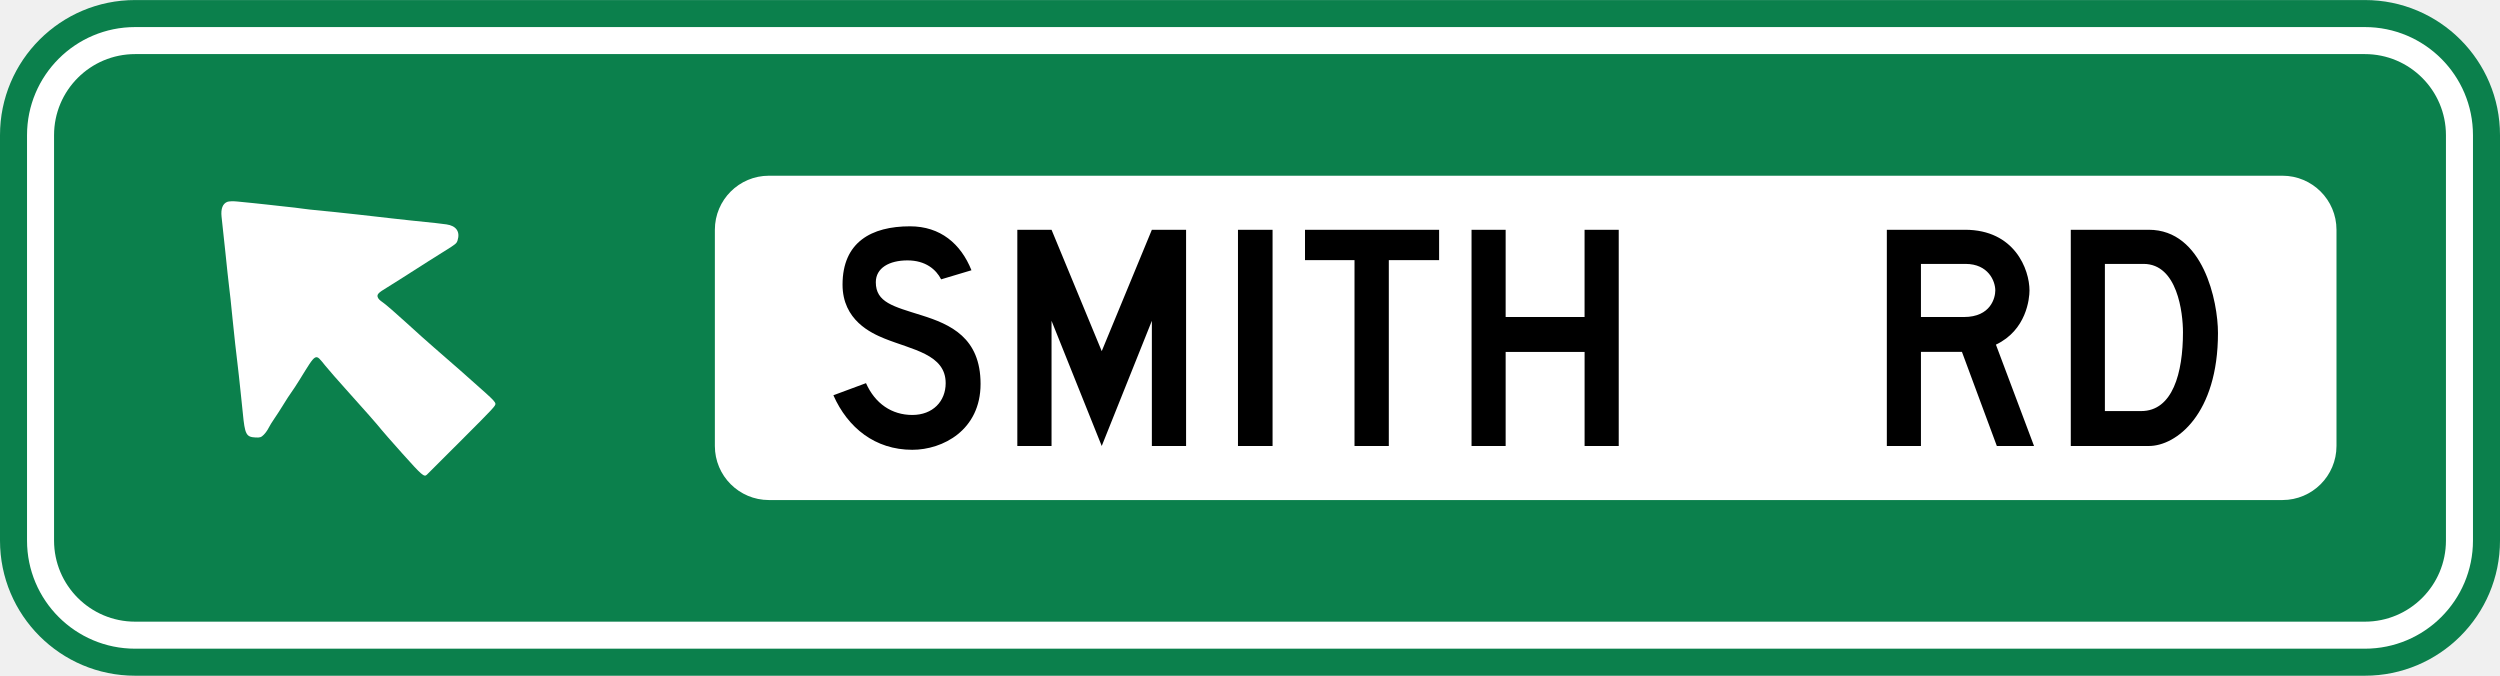
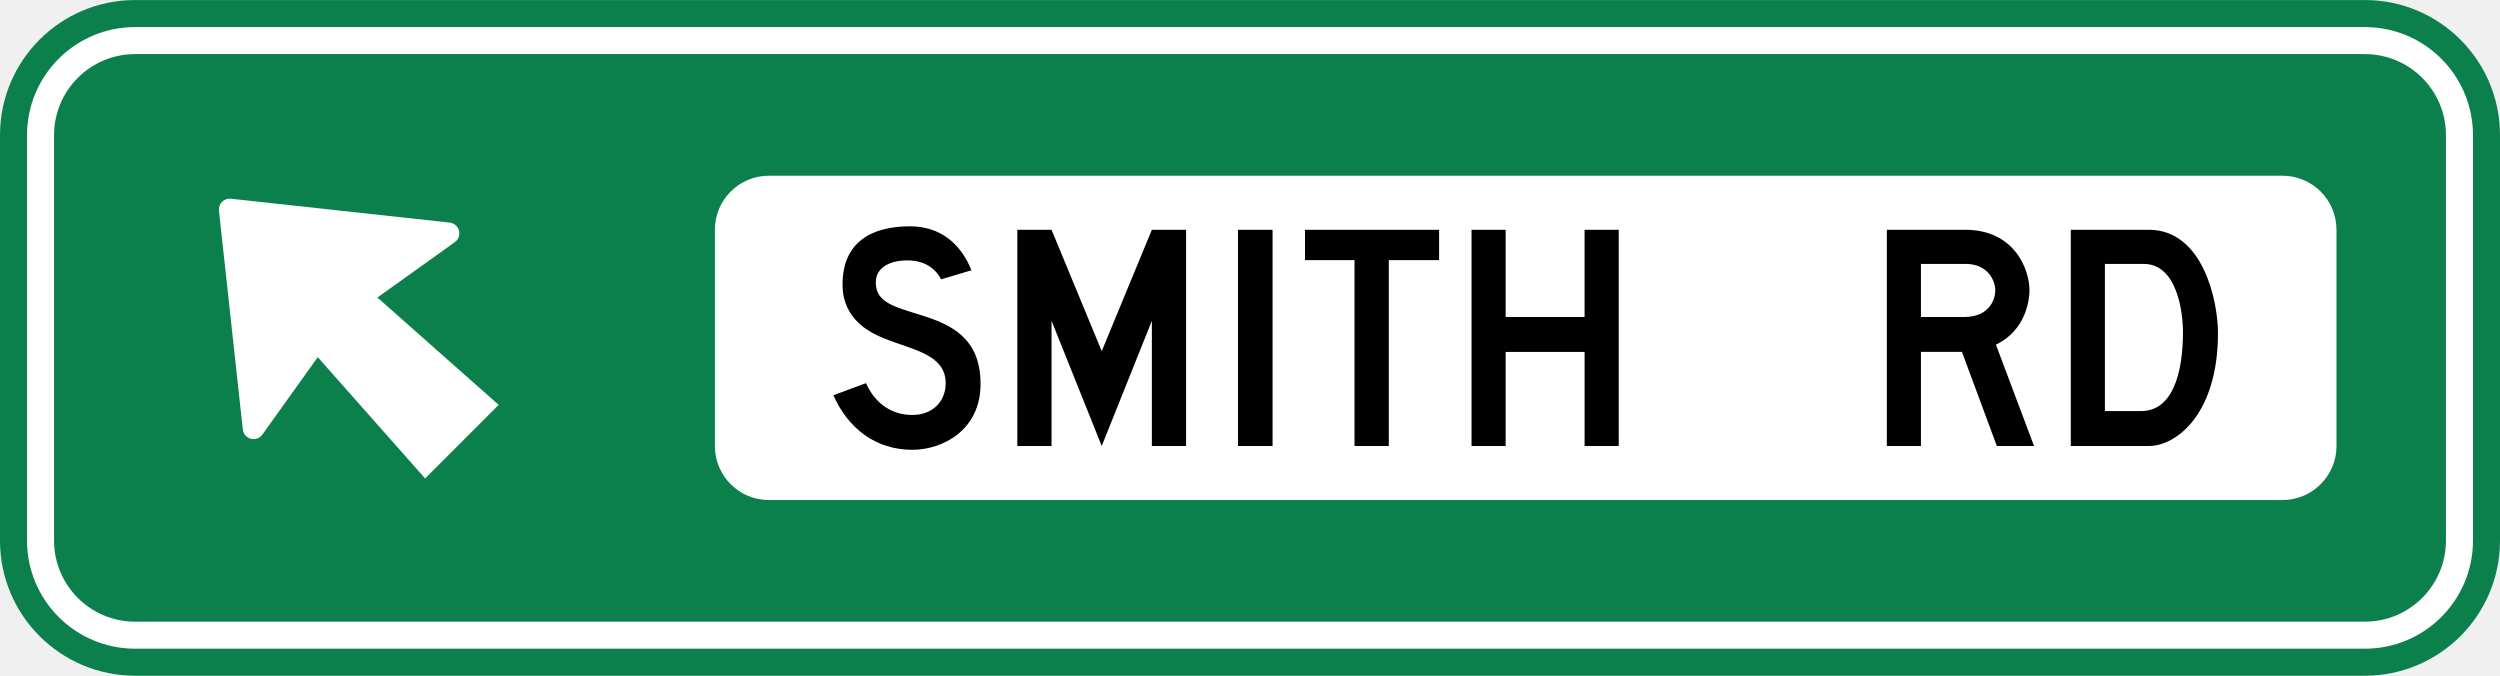
<svg xmlns="http://www.w3.org/2000/svg" version="1.1" width="65.26mm" height="17.64mm" viewBox="0 0 185 50">
  <g transform="scale(0.1)">
    <g id="panel">
      <path id="edge" fill="#0b804c" d="M100 0h1650a100 100 0 0 1 100 100v300a100 100 0 0 1 -100 100h-1650a100 100 0 0 1 -100 -100v-300a100 100 0 0 1 100 -100Z" />
      <path id="border" fill="#fff" d="M100 20h1650a80 80 0 0 1 80 80v300a80 80 0 0 1 -80 80h-1650a80 80 0 0 1 -80 -80v-300a80 80 0 0 1 80 -80Z" />
      <path id="ground" fill="#0b804c" d="M100 40h1650a60 60 0 0 1 60 60v300a60 60 0 0 1 -60 60h-1650a60 60 0 0 1 -60 -60v-300a60 60 0 0 1 60 -60Z" />
    </g>
    <g id="legend">
-       <g transform="rotate(45 253 238) translate(128.92 128) scale(0.98)">
-         <path fill="#fff" d="M130.51 4.47 C126.84 7.23 124.46 9.13 108.9 21.81 C104.69 25.24 99.63 29.3 97.64 30.84 C95.66 32.38 91.93 35.35 89.36 37.42 C86.79 39.5 81.68 43.57 78.01 46.46 C74.34 49.35 68.25 54.26 64.46 57.37 C49.37 69.77 46.49 72.1 44.43 73.55 C43.25 74.37 38.75 77.93 34.43 81.45 C30.11 84.97 25.45 88.69 24.08 89.73 C22.71 90.76 19.13 93.65 16.15 96.13 C13.16 98.62 8.81 102.17 6.5 104.04 C4.18 105.9 1.9 108.37 1.42 109.53 C0 112.96 1.65 116.65 6.25 120.4 C10.8 124.11 18.22 130.09 27.52 137.54 C31.14 140.44 36.36 144.67 39.12 146.95 C41.89 149.22 45.28 151.93 46.67 152.97 C49.54 155.13 59.96 163.51 66.71 169.11 C72.54 173.94 91.35 189 93.99 190.96 C95.08 191.77 98.07 194.15 100.62 196.23 C103.18 198.32 108.02 202.22 111.39 204.92 C114.75 207.62 119.78 211.69 122.55 213.98 C135.01 224.27 137.09 224.93 142.27 220.26 C144.88 217.9 145.28 217.12 145.28 214.34 C145.28 212.58 144.82 209.82 144.26 208.22 C143.7 206.61 142.82 202.92 142.3 200.03 C141.78 197.13 140.57 191.53 139.62 187.6 C138.67 183.67 137.66 178.92 137.39 177.06 C137.12 175.2 136.09 170.29 135.12 166.15 C129.42 141.83 128.97 143.39 141.29 144.62 C145.76 145.07 156.36 145.78 164.85 146.21 C183.89 147.18 201.99 148.34 205.49 148.82 C206.94 149.02 217.68 149.72 229.36 150.37 C251.44 151.6 253.63 151.44 253.69 148.61 C253.7 147.91 253.72 131.07 253.72 111.2 C253.72 77.38 253.63 75.01 252.38 74.07 C251.34 73.3 248.88 73.18 241.62 73.55 C229.46 74.16 201.71 75.93 189.68 76.86 C184.51 77.26 171.81 77.97 161.46 78.42 C151.11 78.89 140.74 79.63 138.42 80.07 C135.27 80.66 133.76 80.63 132.51 79.96 C130.7 79 130.67 77.11 132.33 70.54 C132.75 68.88 133.95 63.62 135 58.87 C140.4 34.37 141.58 29.07 143.78 19.63 C146.03 9.98 146.1 9.24 144.98 7.08 C141.82 0.97 136.45 0 130.51 4.47" />
-       </g>
+       <path fill="#fff" d="M314.58 354.02L232.91 261.75L276.75 217.91L369.02 299.58L314.58 354.02ZM162.02 155.84A8 8 0 0 1 170.84 147.02L332.79 164.69A8 8 0 0 1 336.57 179.15L279.1 220.26L235.26 264.1L194.15 321.57A8 8 0 0 1 179.69 317.79L162.02 155.84Z" />
      <path fill="#fff" d="M569 130h1120a40 40 0 0 1 40 40v160a40 40 0 0 1 -40 40h-1120a40 40 0 0 1 -40 -40v-160a40 40 0 0 1 40 -40Z" />
      <path fill="#000" d="M675.1 332.82C697.62 332.82 725.62 318.3 725.62 284.06C725.62 249.82 703.32 240 681.98 233.3C661.04 226.72 648.1 223.76 648.1 208.82C648.1 198.26 658.06 192.66 671.52 192.66C684.98 192.66 692.74 199.44 696.44 206.68L718.88 199.96C711.02 180.34 695.86 167.44 673.42 167.44C644.8 167.44 623.48 179.18 623.48 210.6C623.48 236.96 644.8 246.5 654.34 250.42C675.1 258.84 699.8 262.12 699.8 283.5C699.8 296.96 690.26 307.04 675.1 307.04C659.94 307.04 647.56 298.64 640.84 283.5L616.7 292.46C627.38 316.58 647.6 332.82 675.1 332.82Z M852.38 330H877.7V170H852.38L815.28 259.82L778.14 170H752.82V330H778.14V237.36L815.28 330L852.38 237.36Z M916.1 330H941.7V170H916.1Z M1027.72 192.46H1064.94V170H965.7V192.46H1002.34V330H1027.72Z M1172.6 330H1197.86V170H1172.58V234.56H1114.18V170H1088.94V330H1114.18V260.38H1172.6Z  M1451.84 260.36 1477.66 330H1505.18L1476.98 255C1499.62 244.28 1501.82 220.88 1501.82 214.94C1501.82 199.34 1490.82 170 1454.14 170H1396.26V330H1421.5V260.36ZM1421.5 234.56V195.26H1454.5C1471.3 195.26 1476.52 207.94 1476.52 214.92C1476.52 220.08 1473.36 234.56 1453.28 234.56Z M1590.2 330C1610.44 330 1641.3 306.42 1641.3 246.4C1641.3 223.18 1630.48 170 1590.1 170H1532.38V330ZM1615.4 245.84C1615.4 275.96 1607.76 304.16 1584.48 304.16H1557.62V195.26H1586.26C1611.32 195.26 1615.4 231.52 1615.4 245.84Z" />
    </g>
  </g>
</svg>
